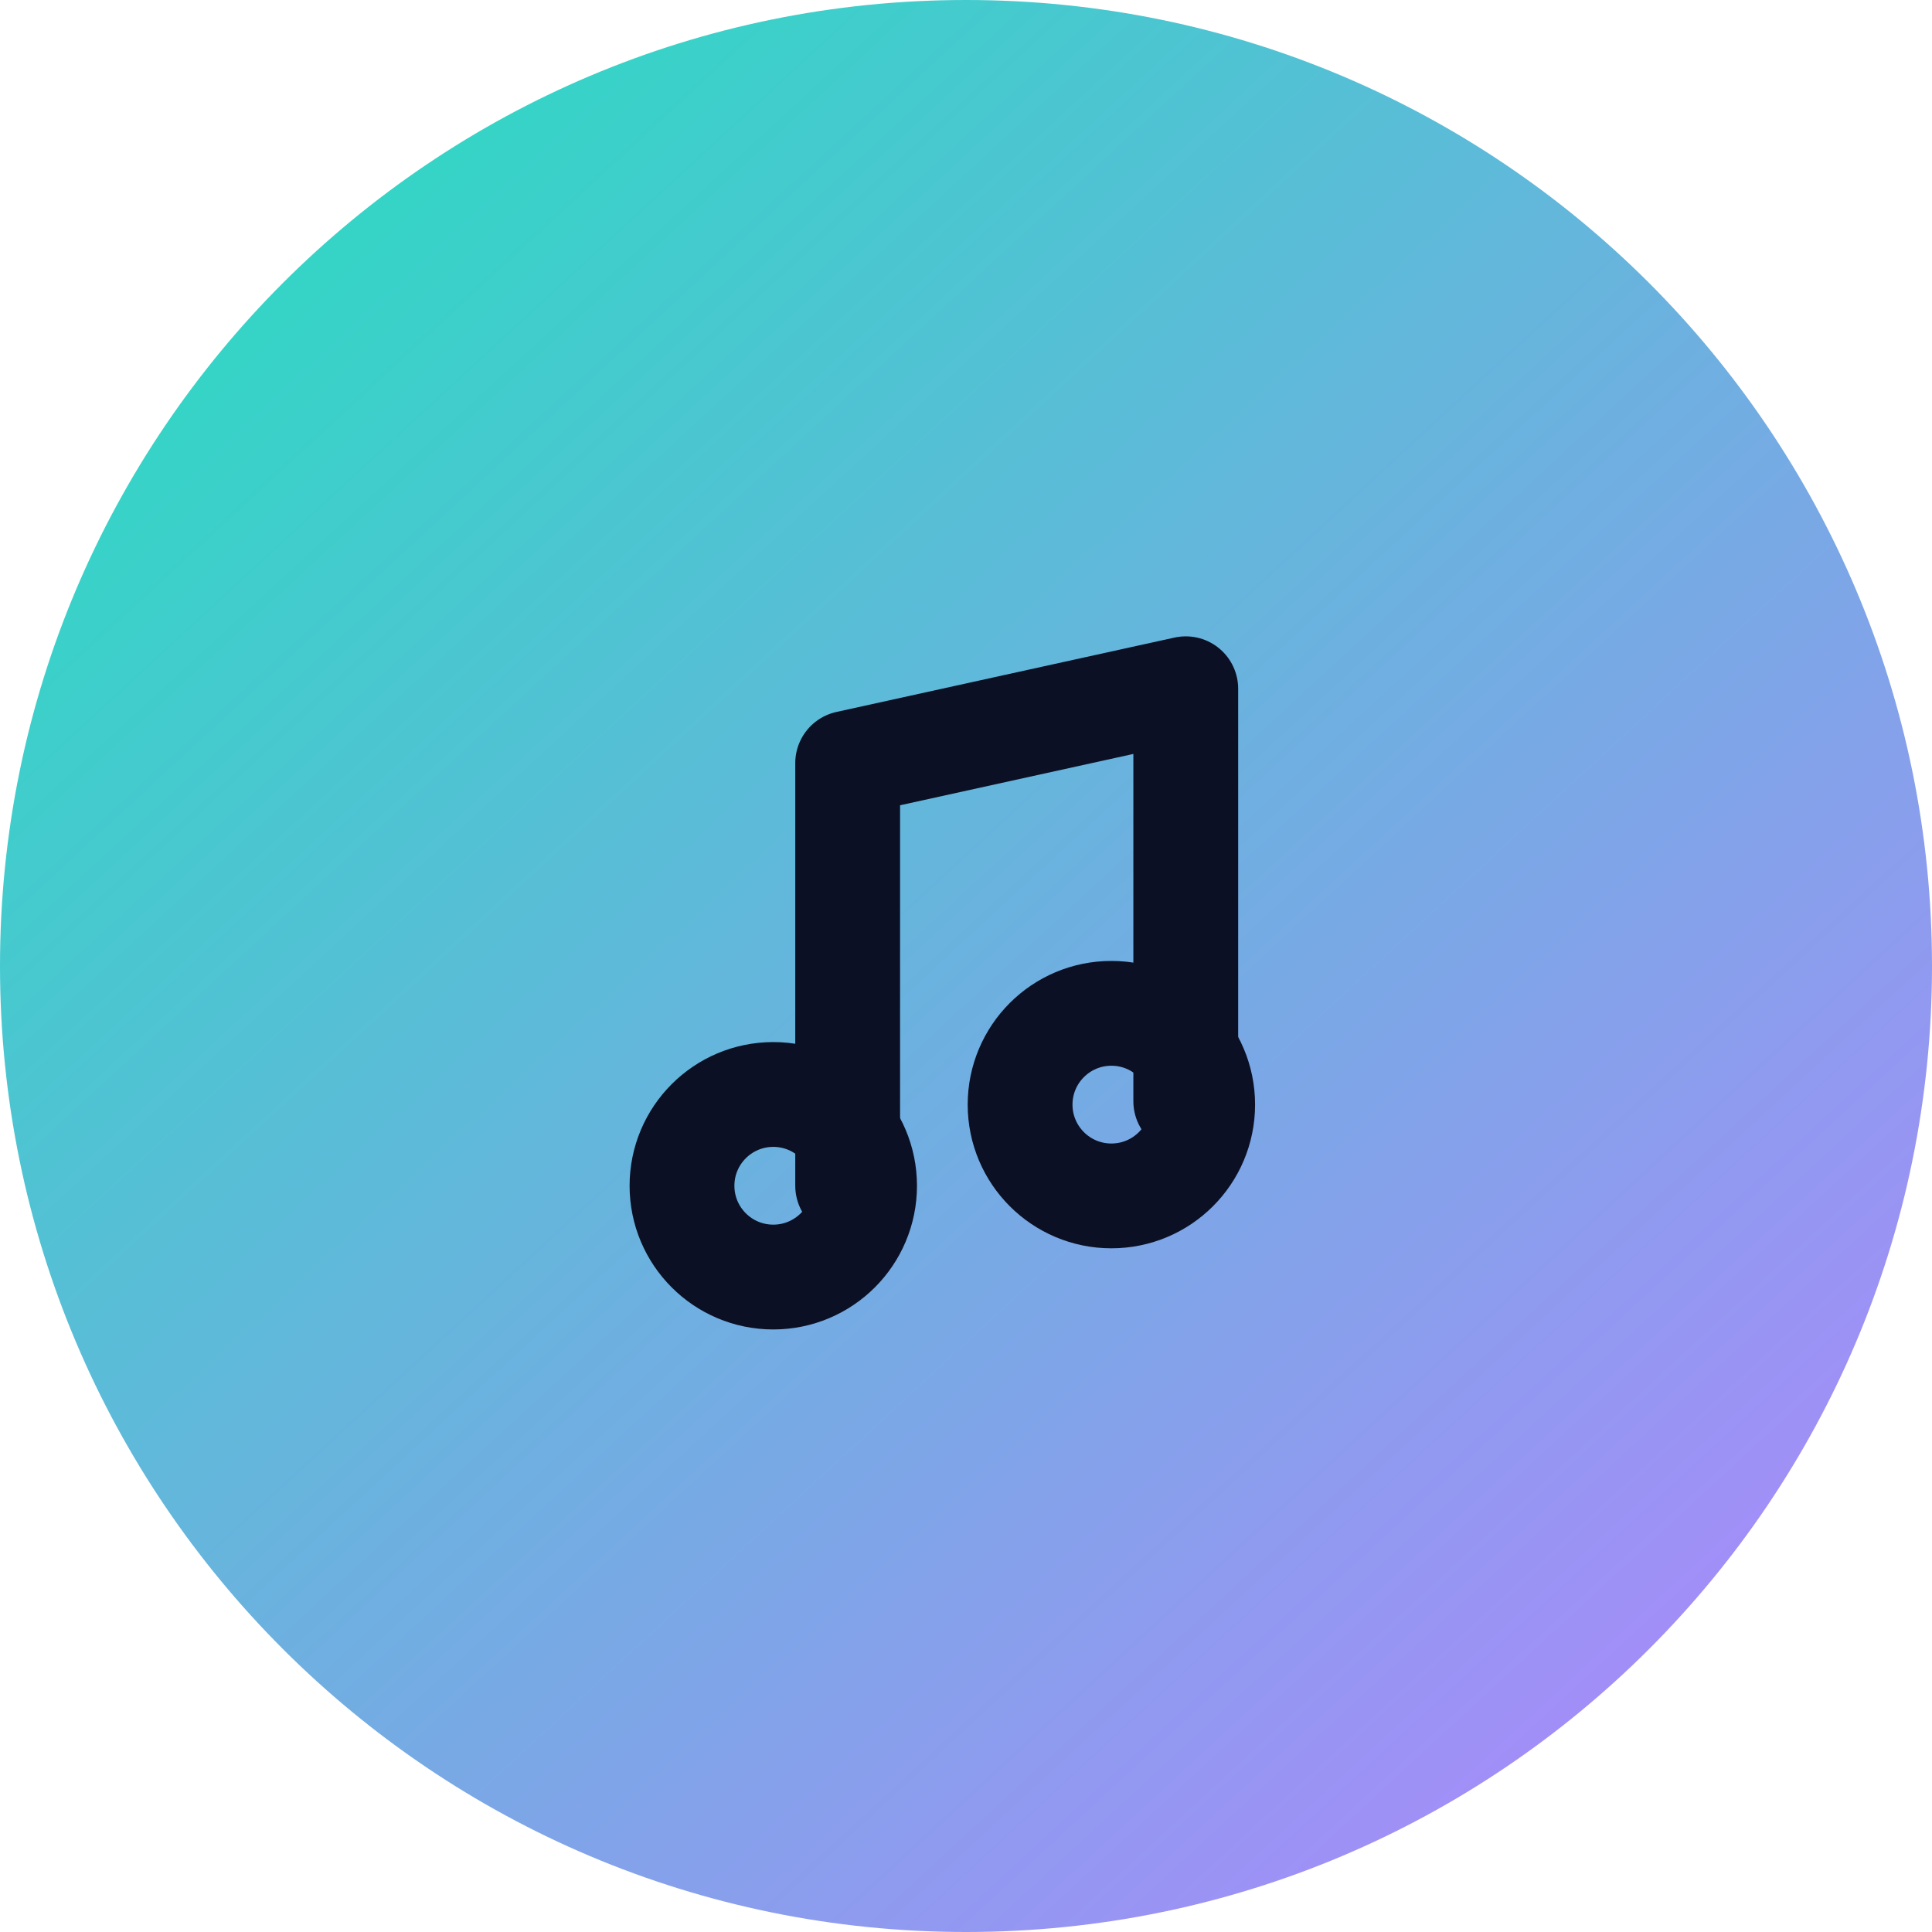
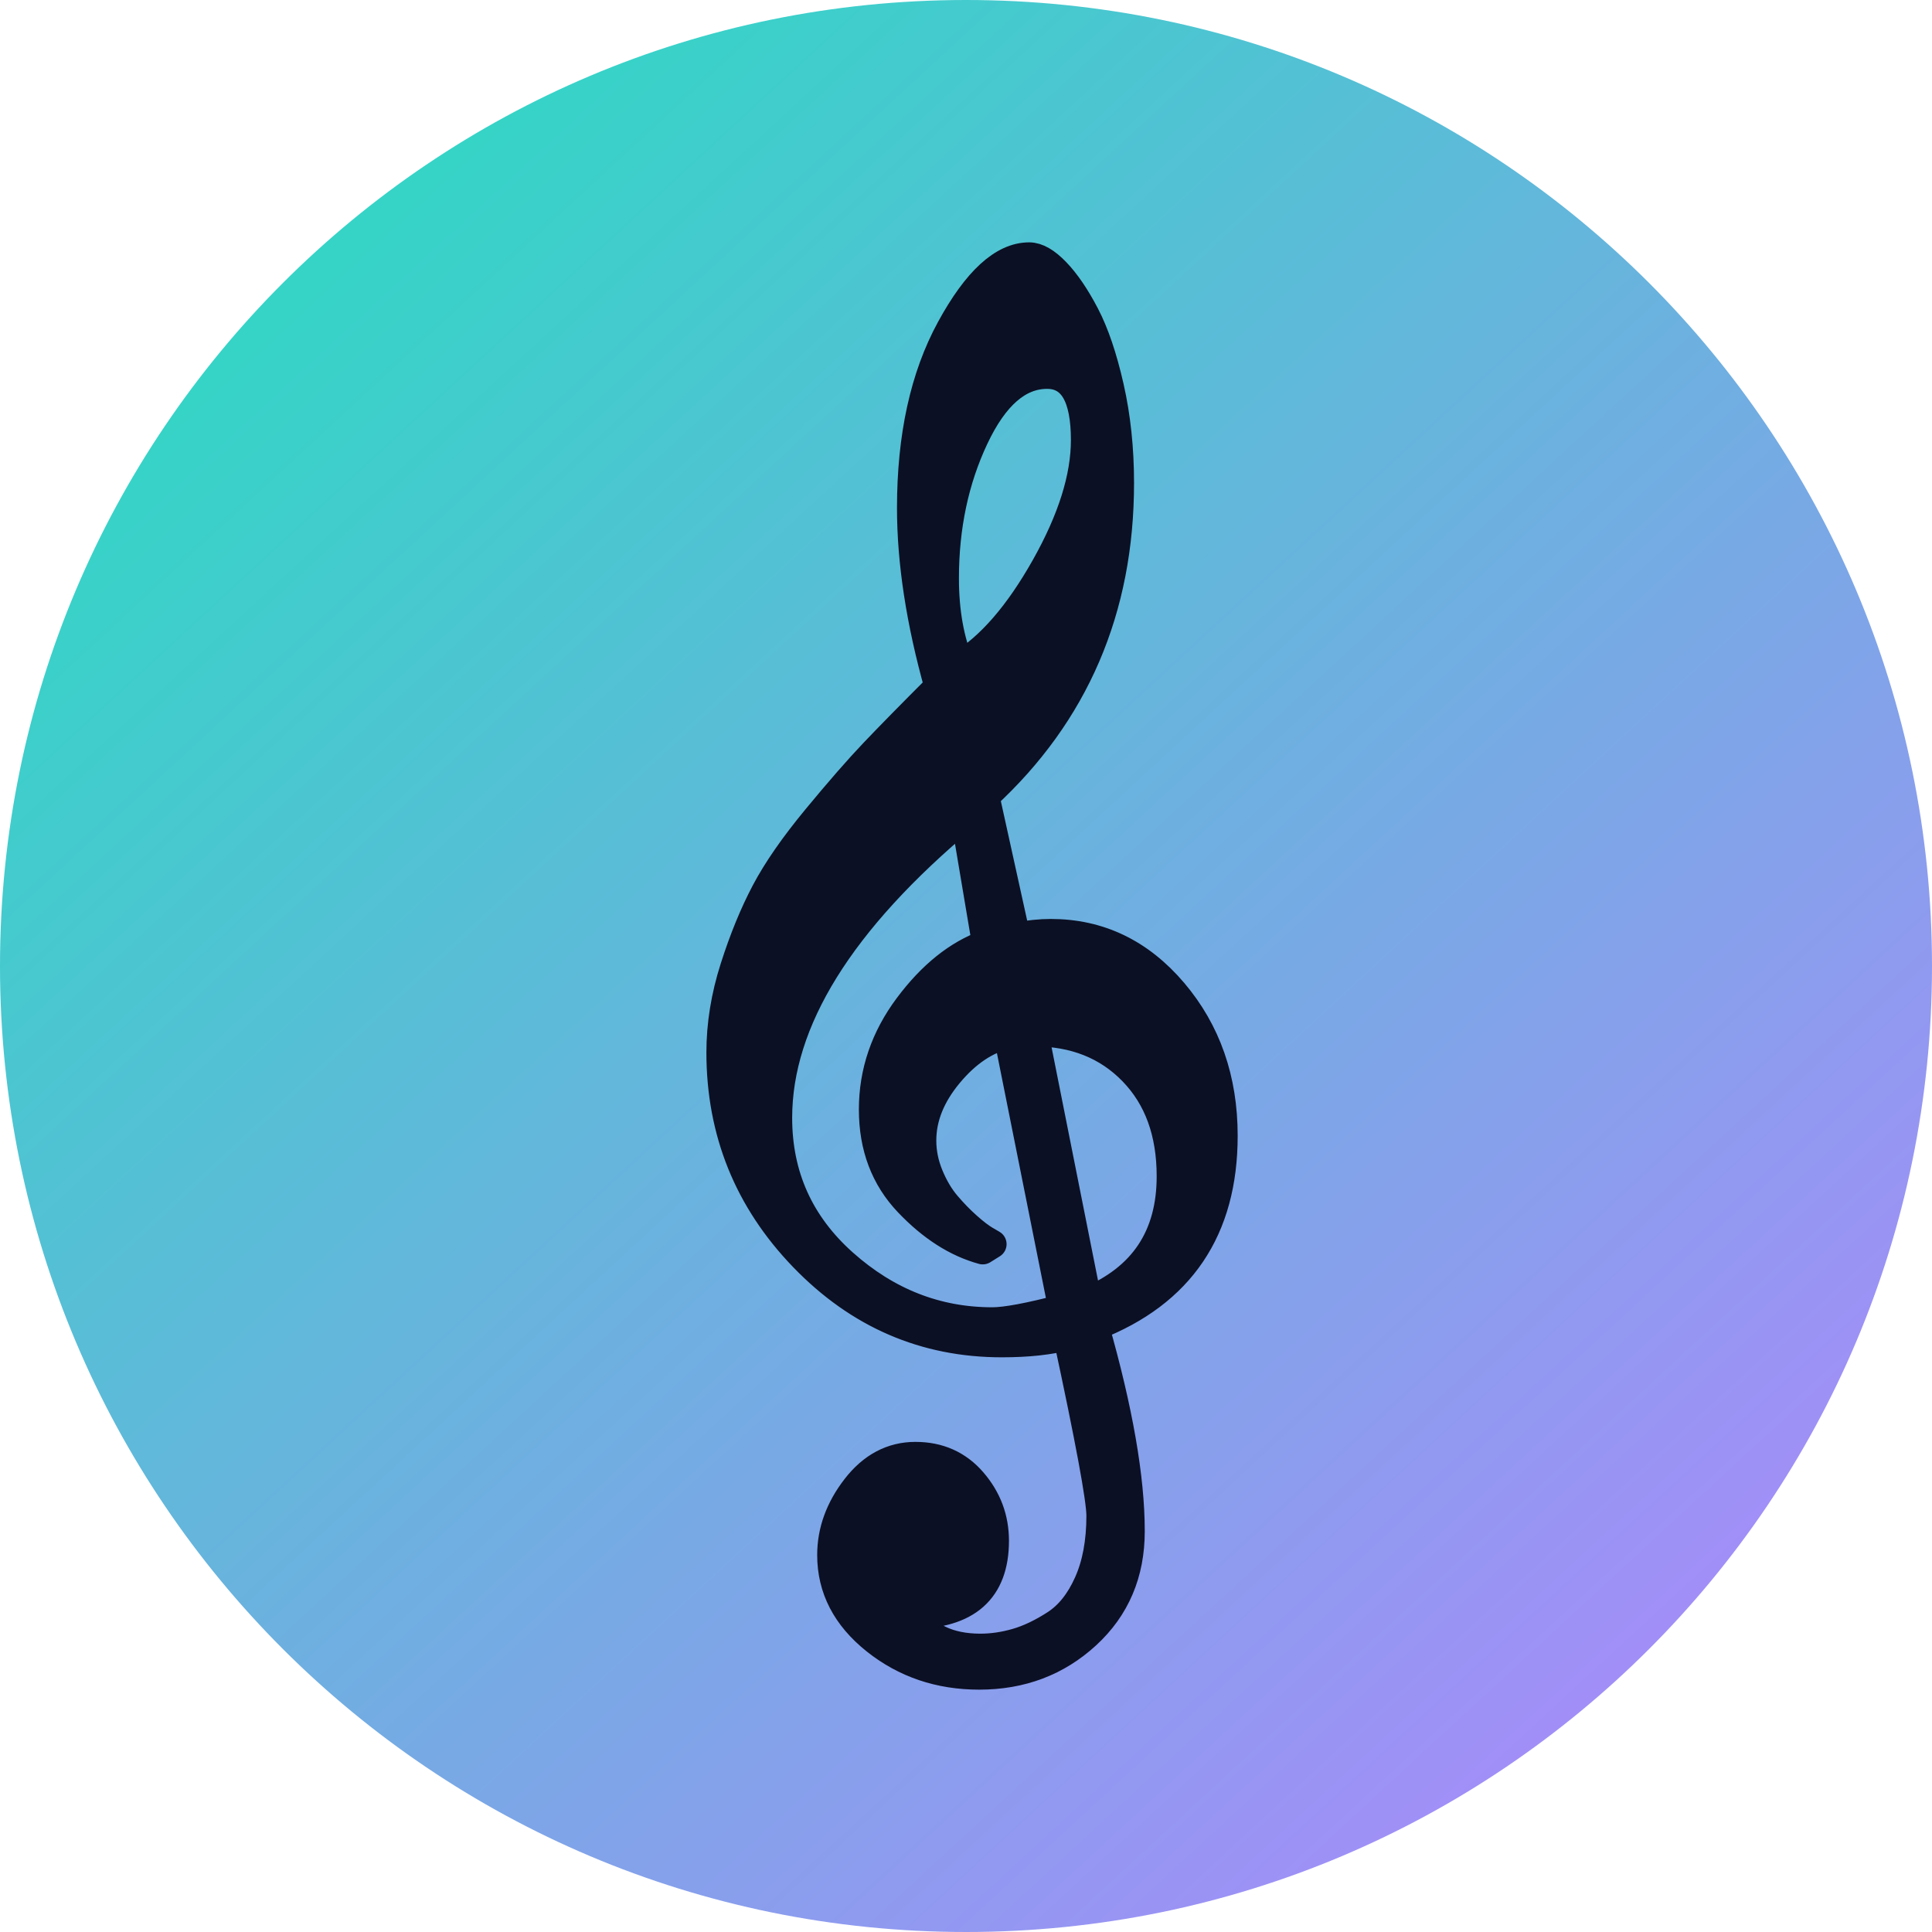
<svg xmlns="http://www.w3.org/2000/svg" viewBox="0 0 64 64">
  <defs>
    <linearGradient id="g" x1="8" y1="6" x2="56" y2="58" gradientUnits="userSpaceOnUse">
      <stop offset="0" stop-color="#2fd8c4" />
      <stop offset="1" stop-color="#a78bfa" />
    </linearGradient>
  </defs>
  <circle cx="32" cy="32" r="32" fill="url(#g)" />
-   <g fill="none" stroke="#0c1024" stroke-width="3.1" stroke-linecap="round" stroke-linejoin="round" transform="translate(32 32) scale(1.12) translate(-12.5 -11.5)">
-     <path d="M9 18V5.5l10-2.2V15.5" />
-     <circle cx="6.8" cy="18" r="2.7" />
-     <circle cx="16.8" cy="15.6" r="2.7" />
-   </g>
+   <path fill="#0c1024" stroke="#0c1024" stroke-width="24" stroke-linejoin="round" transform="translate(32.2 32) scale(0.03946 -0.03946) translate(-331 -304.5)" d="M434 2Q464 -103 464 -170Q464 -223 427.0 -257.0Q390 -291 337 -291Q287 -291 250.0 -261.5Q213 -232 213 -190Q213 -160 233.5 -133.5Q254 -107 283.5 -107.0Q313 -107 331.5 -128.5Q350 -150 350 -178Q350 -240 280 -240Q298 -268 338 -268Q353 -268 368.5 -263.5Q384 -259 401.0 -248.0Q418 -237 428.5 -213.5Q439 -190 439 -157Q439 -136 411 -6Q389 -12 356 -12Q259 -12 189.5 60.0Q120 132 120 232Q120 267 131.5 303.0Q143 339 157.5 366.5Q172 394 200.5 428.5Q229 463 248.5 483.5Q268 504 303 539Q280 621 280 689Q280 779 313.0 839.5Q346 900 379 900Q389 900 401.5 887.0Q414 874 426.0 851.0Q438 828 446.5 790.5Q455 753 455 710Q455 551 342 447L368 329Q384 332 397 332Q458 332 500.0 282.5Q542 233 542 162Q542 44 434 2ZM426 746Q426 801 394 801Q358 801 333.0 748.0Q308 695 308 630Q308 588 321 557Q359 580 392.5 639.5Q426 699 426 746ZM498 128Q498 183 466.0 216.0Q434 249 383 249L428 23Q498 52 498 128ZM407 17 361 247Q334 241 311.5 214.0Q289 187 289 158Q289 143 295.0 128.5Q301 114 309.5 104.0Q318 94 327.0 86.0Q336 78 342.0 74.5Q348 71 348 71L340 66Q307 75 277.5 106.0Q248 137 248 184Q248 231 277.5 270.5Q307 310 343 323L325 430Q168 299 168 177Q168 104 223.0 55.0Q278 6 348 6Q365 6 407 17Z" />
</svg>
